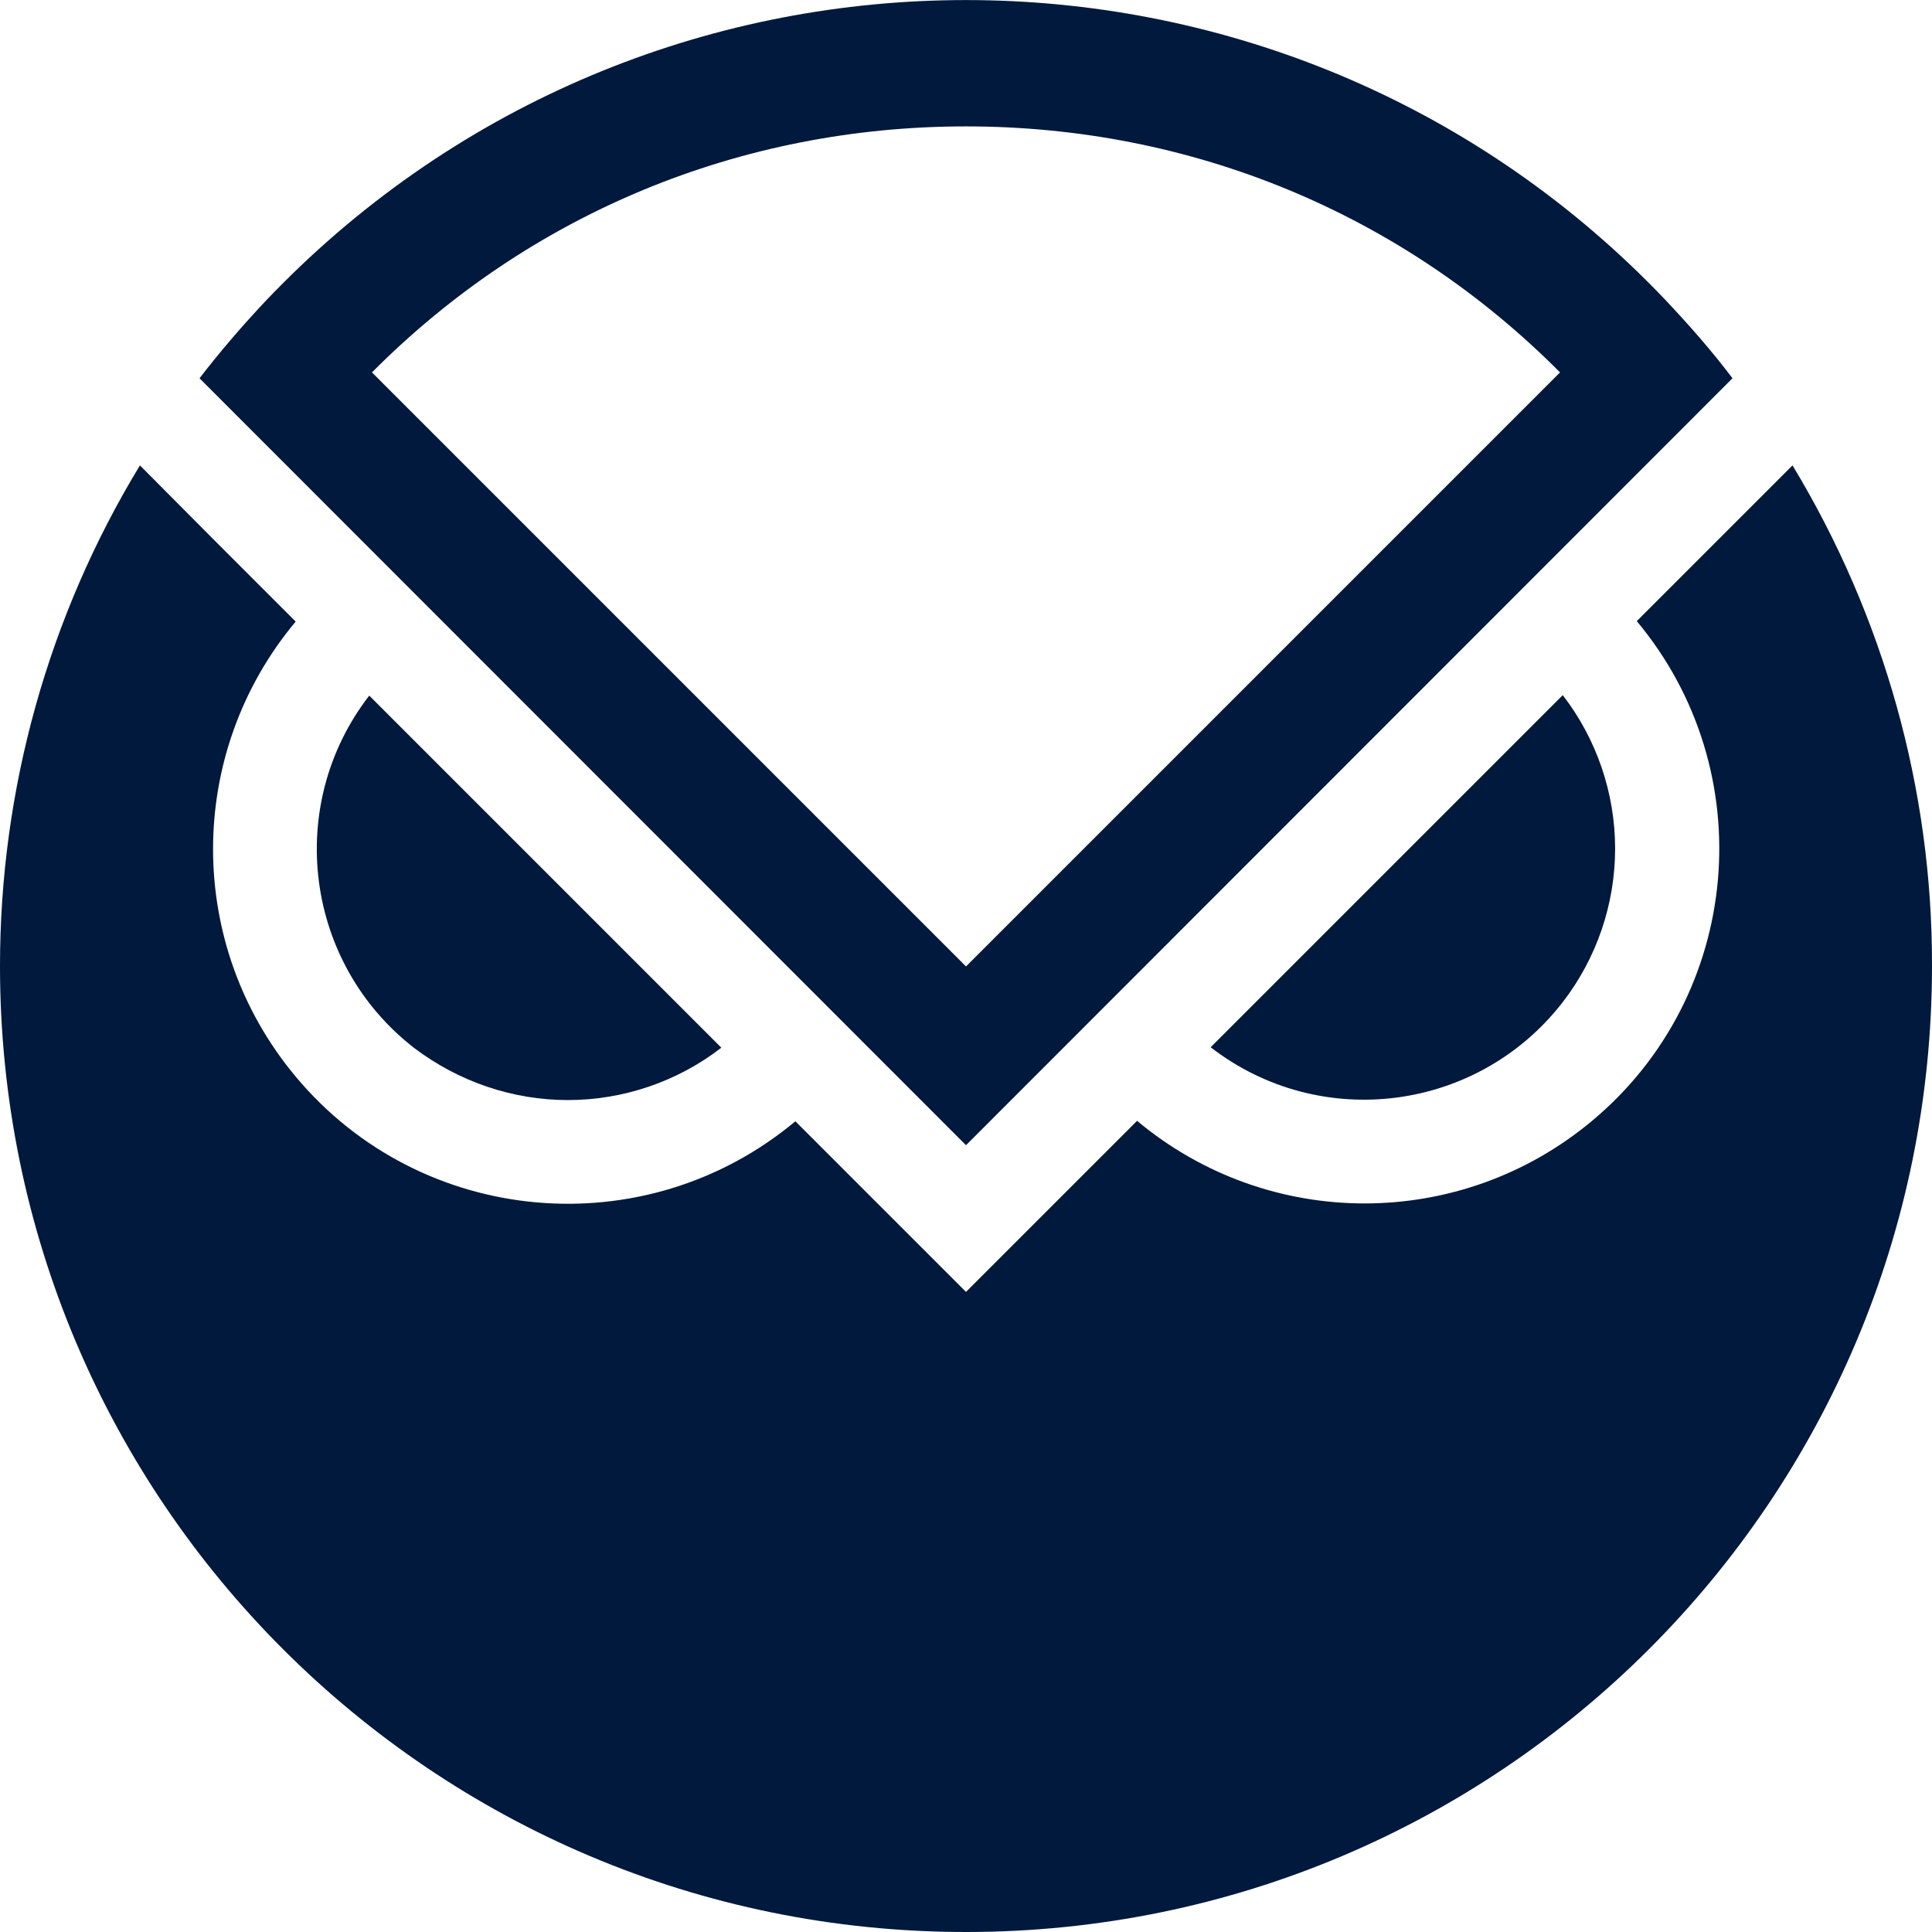
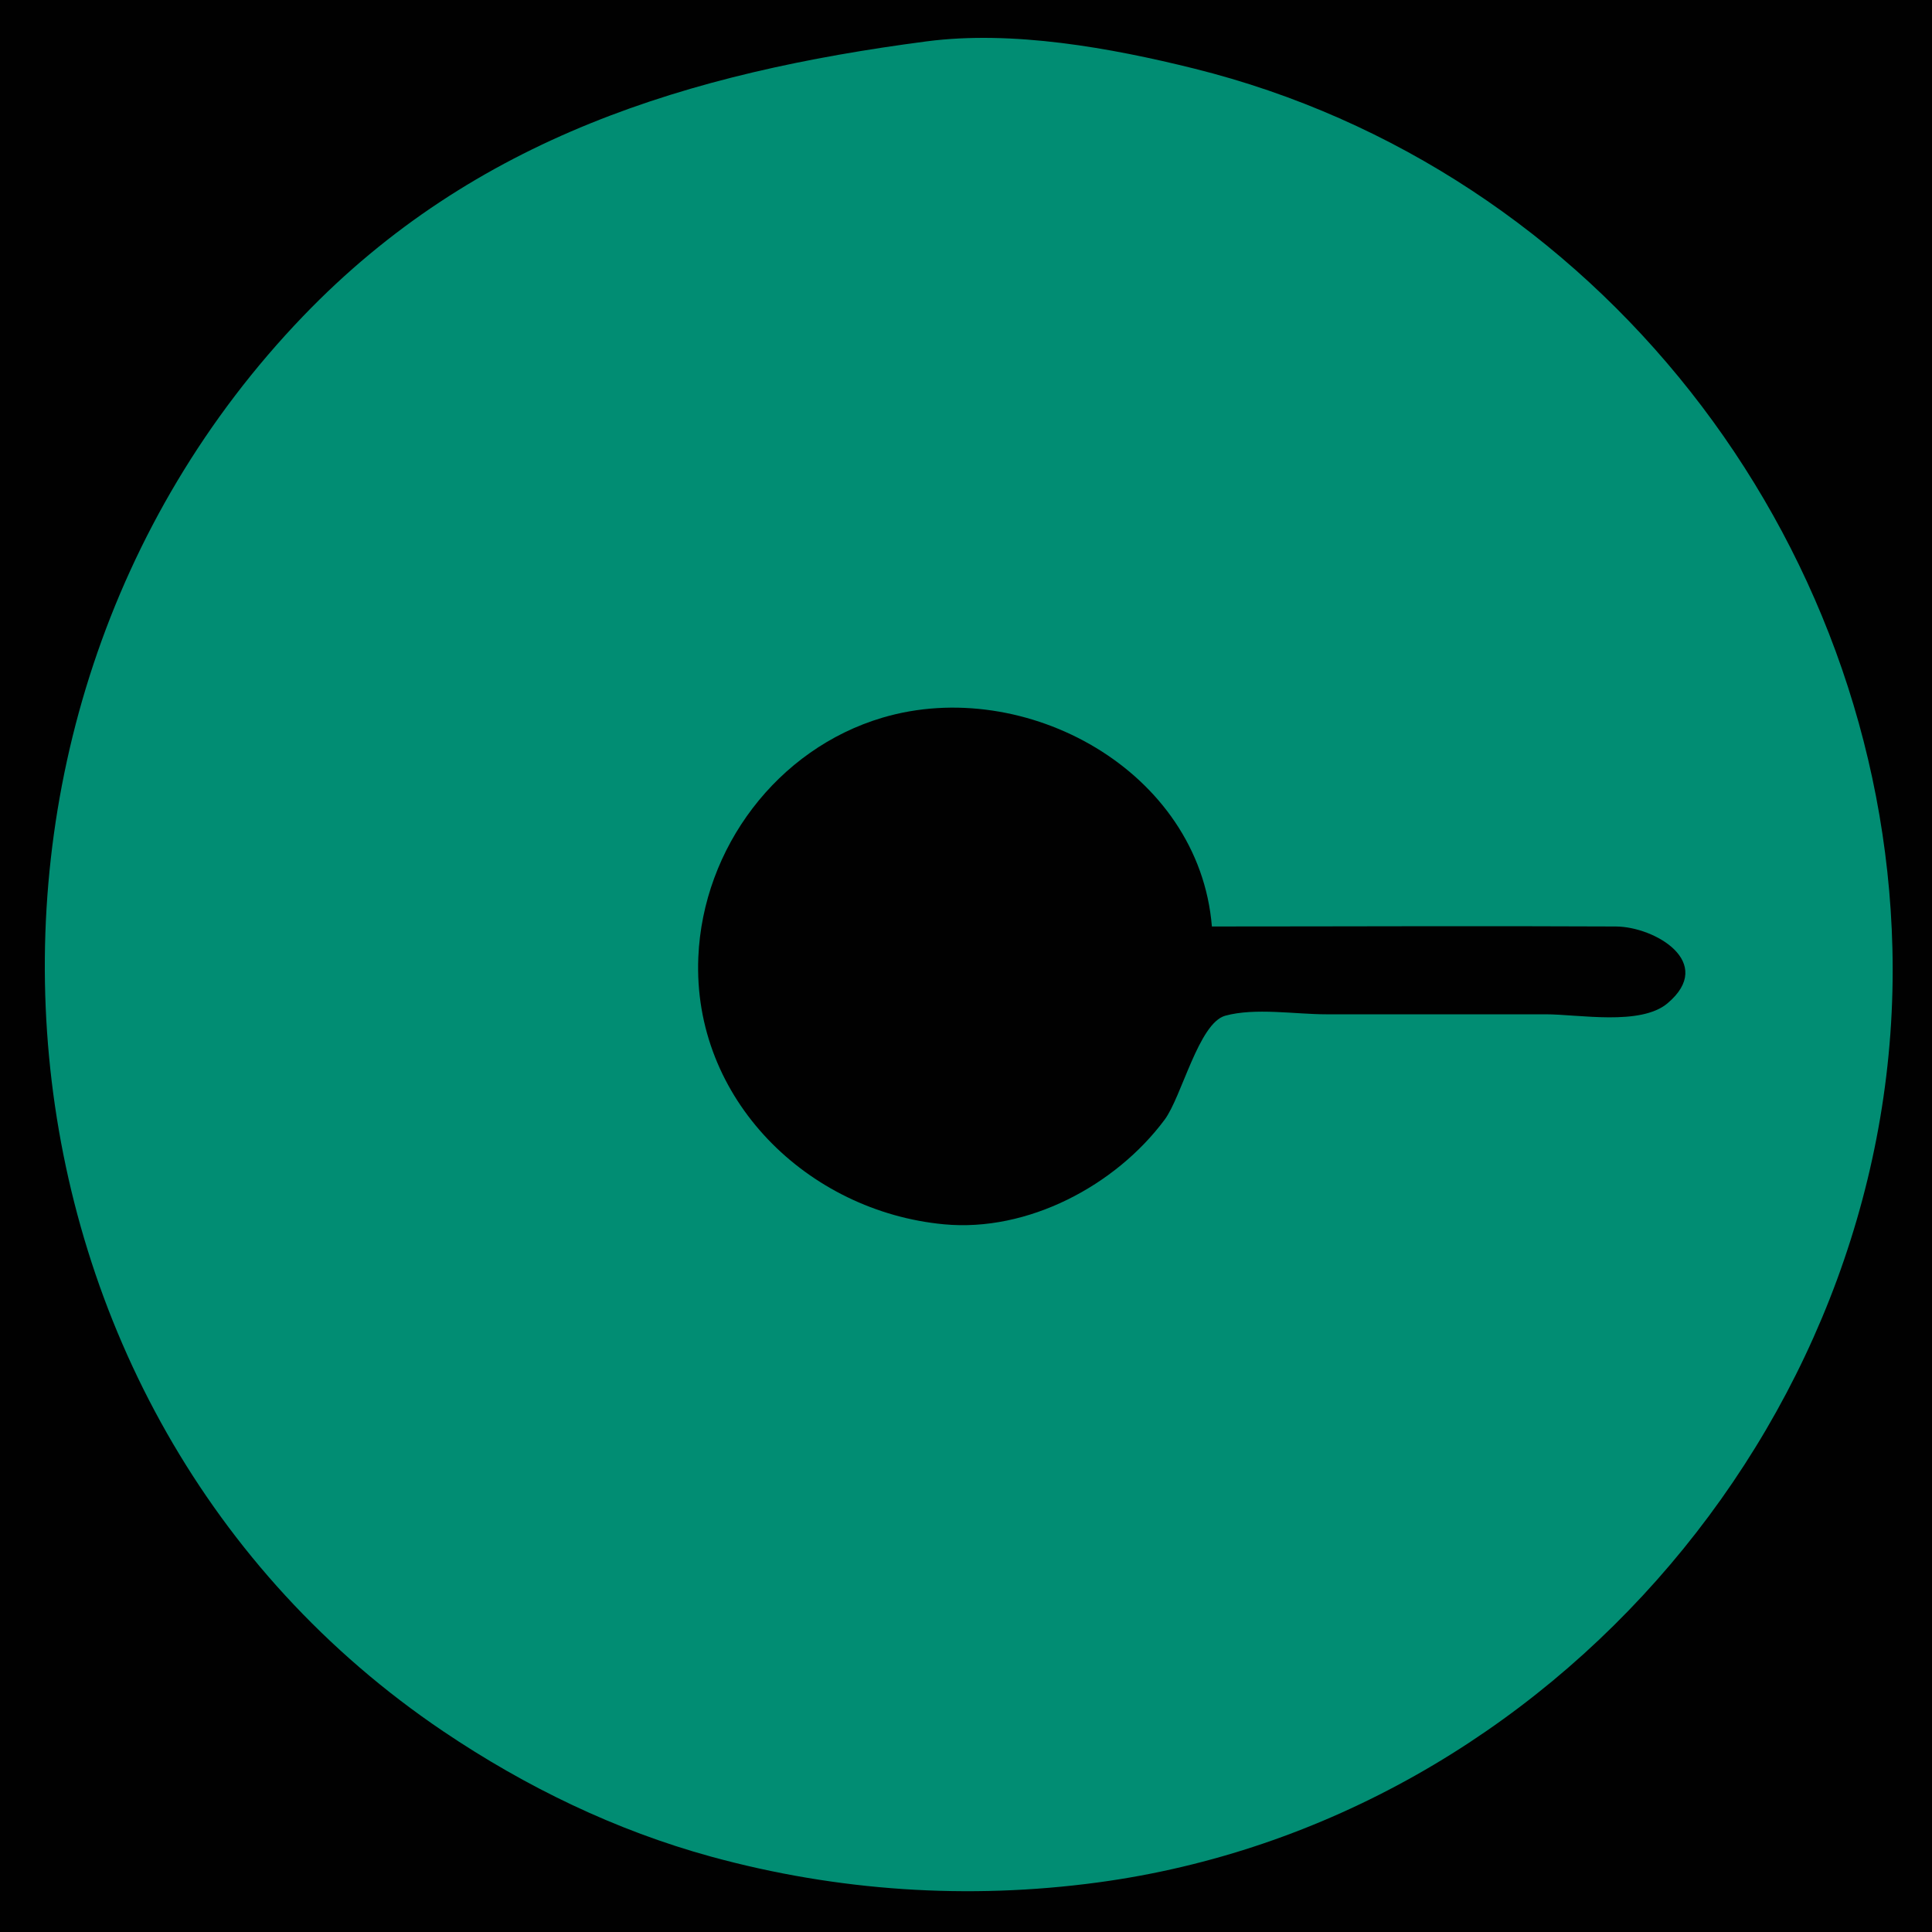
- <svg xmlns="http://www.w3.org/2000/svg" version="1.1" id="Layer_1" x="0px" y="0px" viewBox="0 0 428 428" style="enable-background:new 0 0 428 428;" xml:space="preserve">
-   <path style="fill:#00193C;" d="M125.8,243.7c12.3,0,24.3-4.1,34-11.6l-78-78c-18.8,24.3-14.3,59.3,10,78.1  C101.6,239.6,113.5,243.7,125.8,243.7L125.8,243.7z" />
-   <path style="fill:#00193C;" d="M357.8,188c0-12.3-4.1-24.3-11.6-34l-78,78c24.3,18.8,59.2,14.3,78-10  C353.7,212.3,357.8,200.3,357.8,188z" />
-   <path style="fill:#00193C;" d="M397.1,103.1l-34.5,34.5c27.8,33.3,23.4,82.9-9.9,110.7c-29.2,24.4-71.6,24.4-100.8,0L214,286.2  l-37.8-37.8c-33.3,27.8-82.9,23.4-110.7-9.9c-24.4-29.2-24.4-71.6,0-100.8L47.8,120L31,103.1C10.7,136.5,0,174.9,0,214  c0,118.2,95.8,214,214,214s214-95.8,214-214C428.1,174.9,417.3,136.5,397.1,103.1z" />
-   <path style="fill:#00193C;" d="M368.8,66.3c-81.5-85.5-216.9-88.7-302.4-7.2c-2.5,2.4-4.9,4.8-7.2,7.2c-5.3,5.6-10.3,11.4-15,17.5  L214,253.7L383.8,83.8C379.2,77.7,374.1,71.9,368.8,66.3z M214,28c50,0,96.6,19.3,131.6,54.5L214,214.1L82.4,82.5  C117.4,47.3,164,28,214,28z" />
+ <svg xmlns="http://www.w3.org/2000/svg" width="440" height="440">
+   <path style="fill:#010101; stroke:none;" d="M0 0L0 440L440 440L440 0L0 0z" />
+   <path style="fill:#018d73; stroke:none;" d="M211 9.424C157.047 16.508 108.187 31.258 69.039 72.001C-20.032 164.702 -6.847 321.635 101 394.33C119.71 406.942 140.19 416.877 162 422.848C190.745 430.718 220.516 432.689 250 428.718C353.808 414.734 433.548 320.589 430.985 216C428.686 122.148 363.598 38.42 272 15.627C252.991 10.896 230.586 6.853 211 9.424z" />
+   <path style="fill:#010101; stroke:none;" d="M276 211C273.095 175.435 233.394 153.849 201 163.439C177.011 170.541 160.091 193.11 159.039 218C157.673 250.333 183.948 275.913 215 278.83C234.071 280.622 254.064 270.024 265.239 255C269.13 249.769 273.011 232.97 279.058 231.318C285.858 229.46 294.965 231 302 231L352 231C359.561 231 373.622 233.678 379.775 228.486C390.784 219.197 376.864 211.044 368 211.001C337.335 210.851 306.665 211 276 211z" />
</svg>
